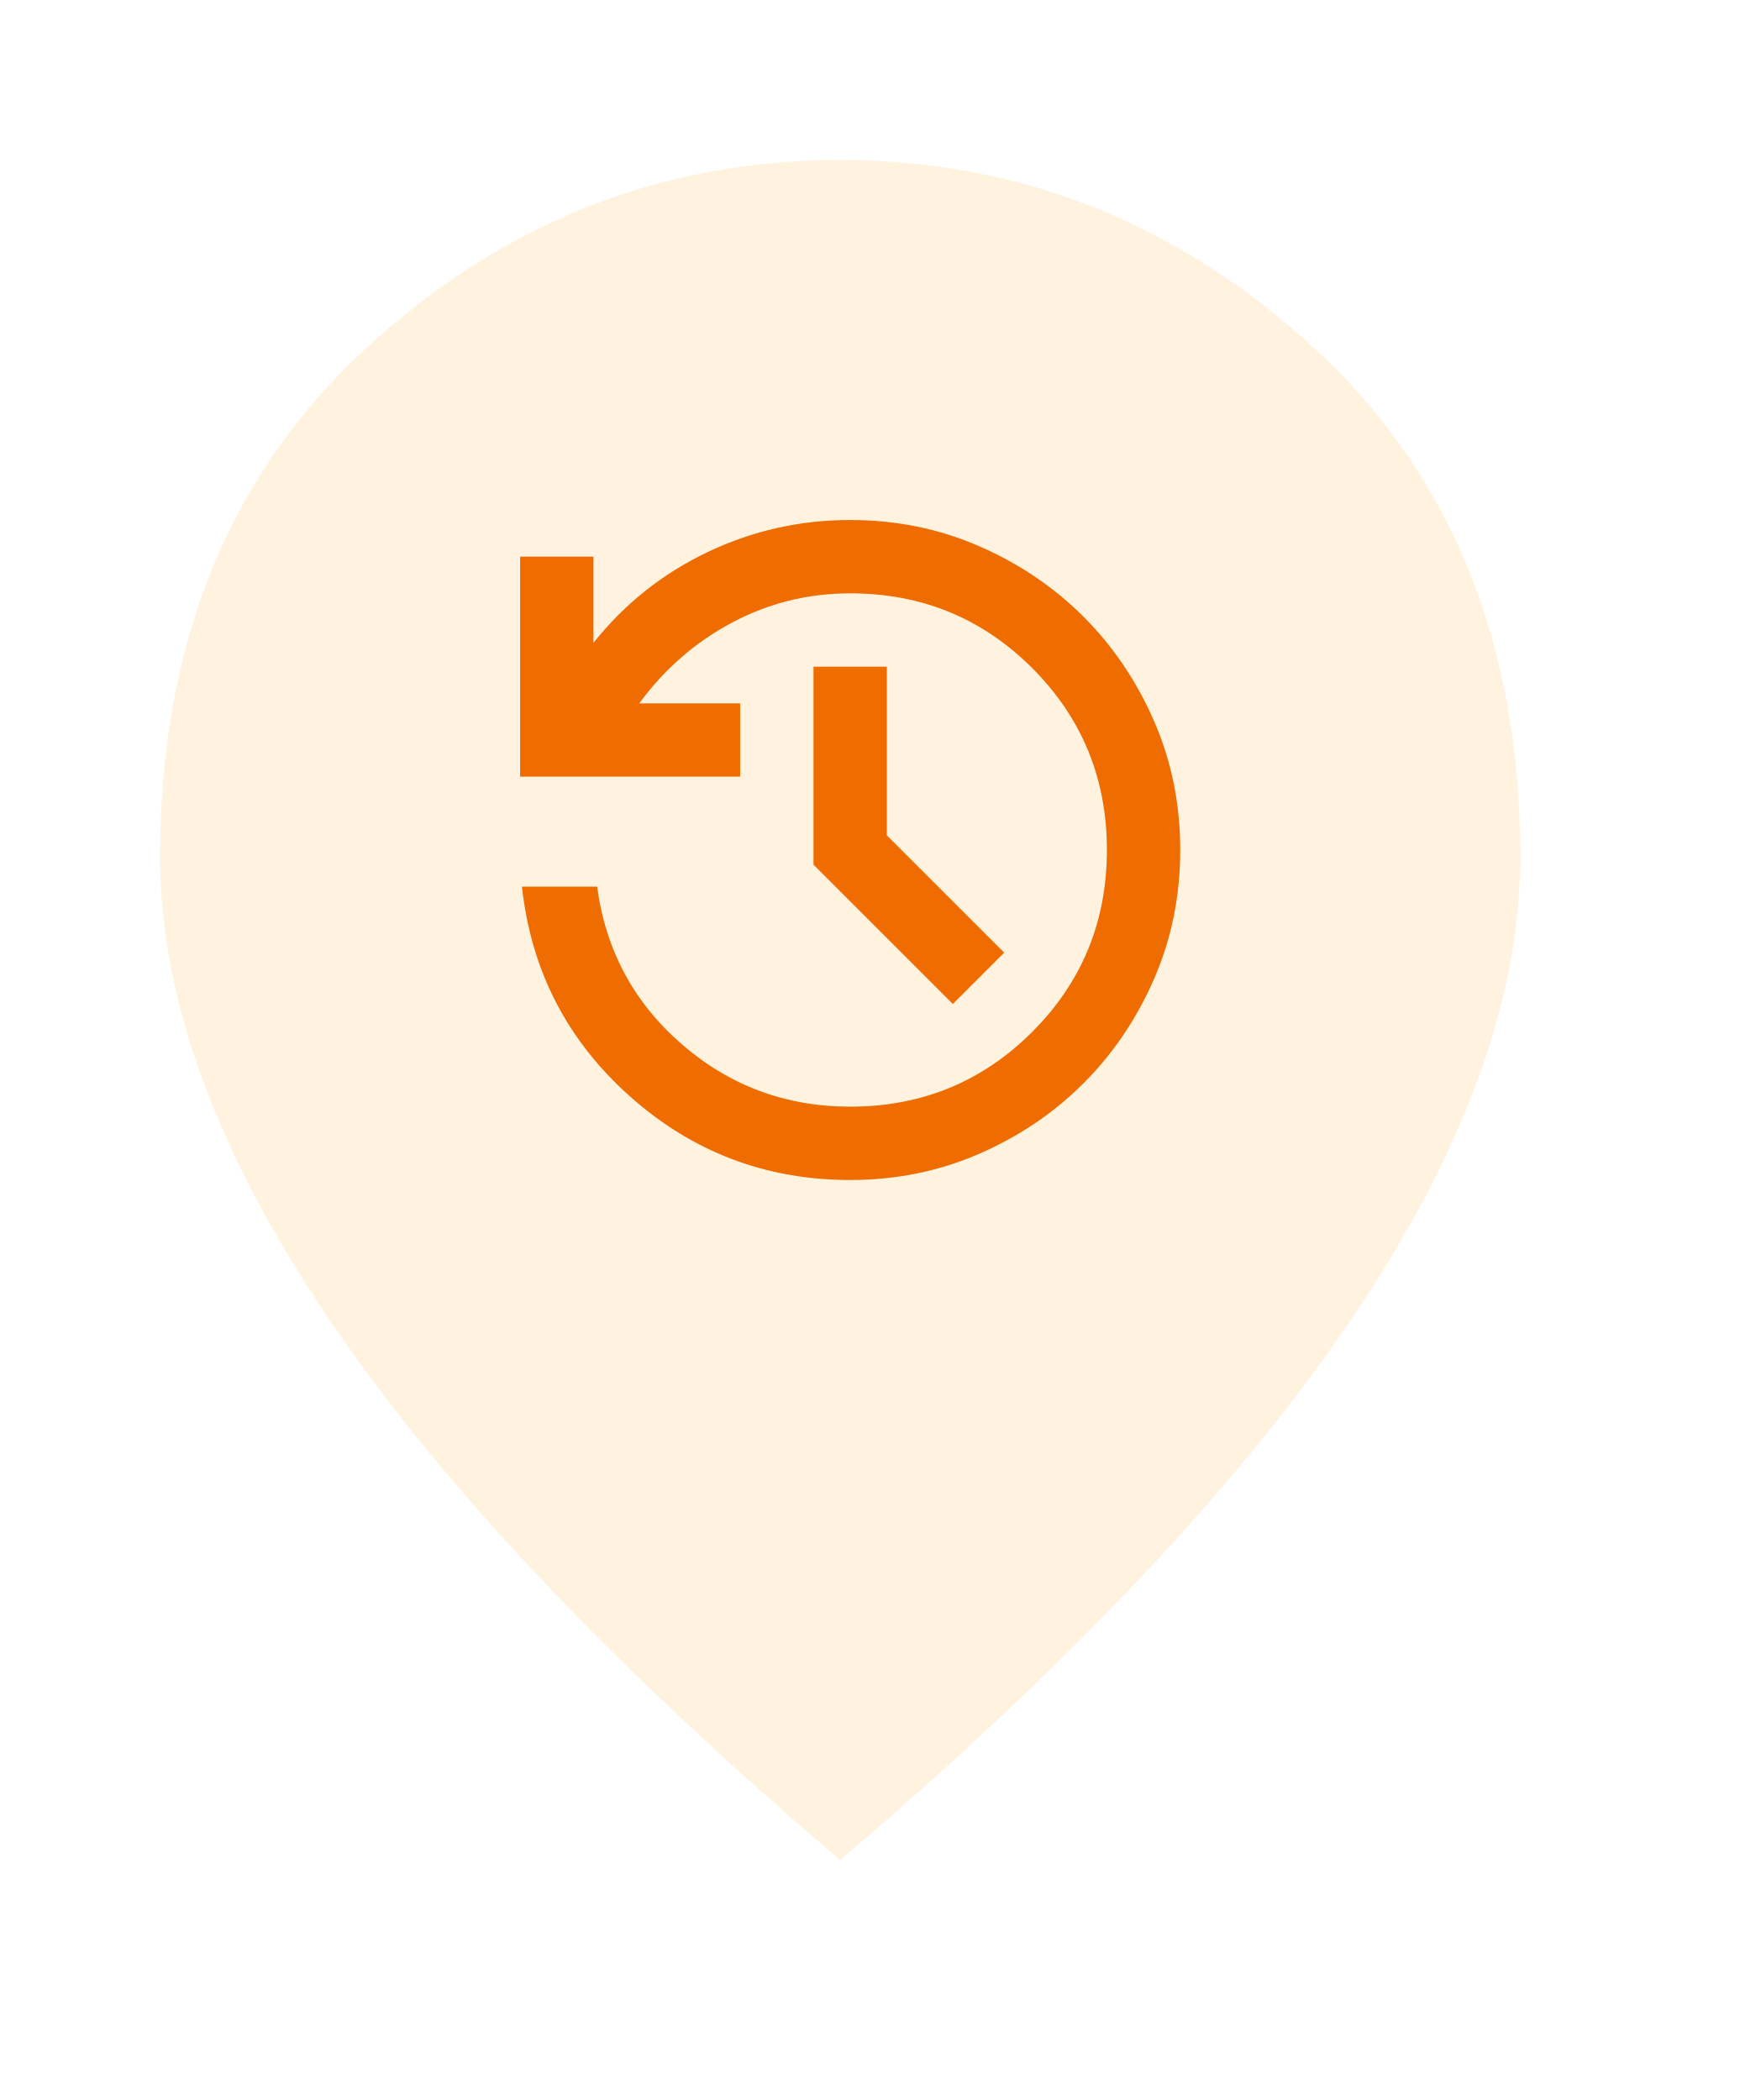
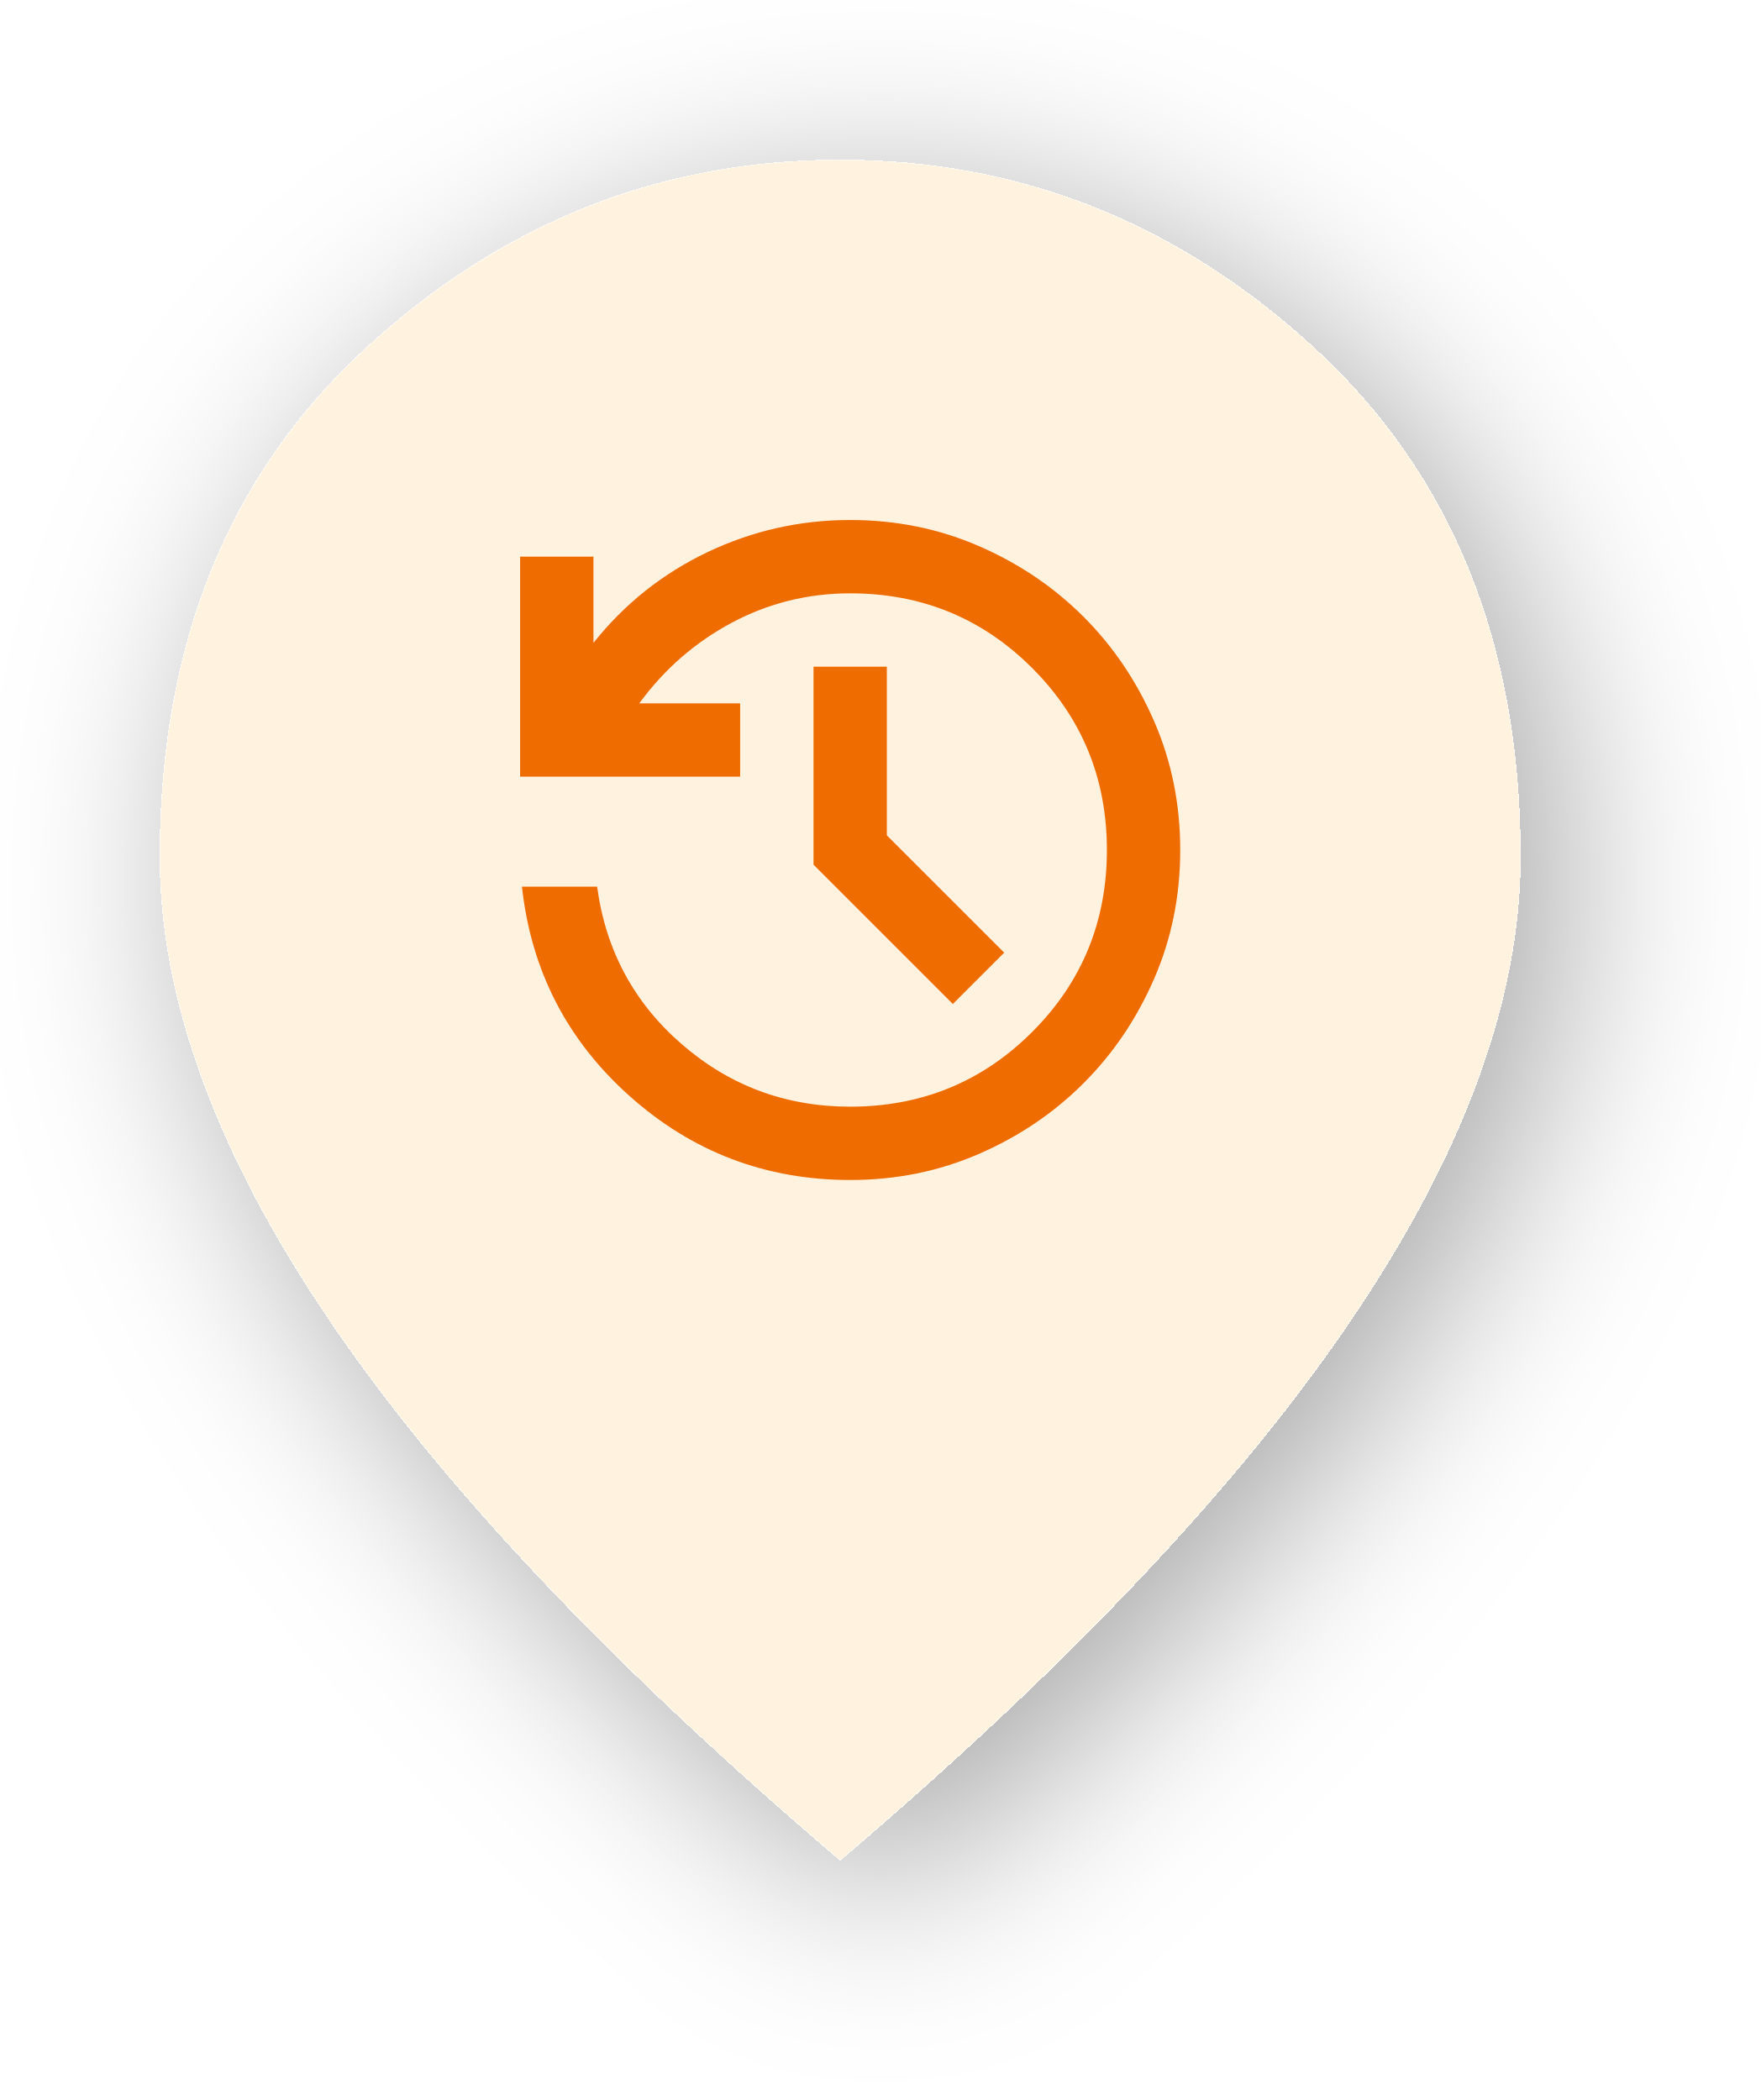
<svg xmlns="http://www.w3.org/2000/svg" width="88" height="105" viewBox="0 0 88 105" fill="none">
-   <path d="M42 93C30.596 83.296 22.078 74.282 16.447 65.959C10.816 57.636 8 49.933 8 42.85C8 32.225 11.418 23.76 18.253 17.456C25.088 11.152 33.004 8 42 8C50.996 8 58.911 11.152 65.747 17.456C72.582 23.76 76 32.225 76 42.85C76 49.933 73.184 57.636 67.553 65.959C61.922 74.282 53.404 83.296 42 93Z" fill="#FFF3E0" />
-   <path d="M42.5 59C38.283 59 34.609 57.602 31.477 54.806C28.345 52.011 26.55 48.52 26.092 44.333H29.85C30.278 47.511 31.691 50.139 34.09 52.217C36.488 54.294 39.292 55.333 42.5 55.333C46.075 55.333 49.108 54.088 51.598 51.598C54.088 49.108 55.333 46.075 55.333 42.5C55.333 38.925 54.088 35.892 51.598 33.402C49.108 30.912 46.075 29.667 42.5 29.667C40.392 29.667 38.421 30.156 36.588 31.133C34.754 32.111 33.211 33.456 31.958 35.167H37V38.833H26V27.833H29.667V32.142C31.225 30.186 33.127 28.674 35.373 27.604C37.619 26.535 39.995 26 42.5 26C44.792 26 46.938 26.435 48.94 27.306C50.941 28.177 52.683 29.354 54.164 30.835C55.647 32.317 56.823 34.059 57.694 36.06C58.565 38.062 59 40.208 59 42.5C59 44.792 58.565 46.938 57.694 48.94C56.823 50.941 55.647 52.683 54.164 54.164C52.683 55.647 50.941 56.823 48.94 57.694C46.938 58.565 44.792 59 42.5 59ZM47.633 50.2L40.667 43.233V33.333H44.333V41.767L50.2 47.633L47.633 50.2Z" fill="#EF6C00" />
+   <g filter="url(#filter0_d_995_2)">
+     <path d="M42 93C30.596 83.296 22.078 74.282 16.447 65.959C10.816 57.636 8 49.933 8 42.85C8 32.225 11.418 23.76 18.253 17.456C25.088 11.152 33.004 8 42 8C50.996 8 58.911 11.152 65.747 17.456C72.582 23.76 76 32.225 76 42.85C76 49.933 73.184 57.636 67.553 65.959C61.922 74.282 53.404 83.296 42 93Z" fill="#FFF3E0" />
+     <path d="M42.5 59C38.283 59 34.609 57.602 31.477 54.806C28.345 52.011 26.55 48.52 26.092 44.333H29.85C30.278 47.511 31.691 50.139 34.09 52.217C36.488 54.294 39.292 55.333 42.5 55.333C46.075 55.333 49.108 54.088 51.598 51.598C54.088 49.108 55.333 46.075 55.333 42.5C55.333 38.925 54.088 35.892 51.598 33.402C49.108 30.912 46.075 29.667 42.5 29.667C40.392 29.667 38.421 30.156 36.588 31.133C34.754 32.111 33.211 33.456 31.958 35.167H37V38.833H26V27.833H29.667V32.142C31.225 30.186 33.127 28.674 35.373 27.604C37.619 26.535 39.995 26 42.5 26C44.792 26 46.938 26.435 48.94 27.306C50.941 28.177 52.683 29.354 54.164 30.835C55.647 32.317 56.823 34.059 57.694 36.06C58.565 38.062 59 40.208 59 42.5C59 44.792 58.565 46.938 57.694 48.94C56.823 50.941 55.647 52.683 54.164 54.164C52.683 55.647 50.941 56.823 48.94 57.694C46.938 58.565 44.792 59 42.5 59ZM47.633 50.2L40.667 43.233V33.333H44.333V41.767L50.2 47.633L47.633 50.2Z" fill="#EF6C00" />
+   </g>
+   <defs>
+     <filter id="filter0_d_995_2" x="-8" y="-8" width="108" height="125" filterUnits="userSpaceOnUse" color-interpolation-filters="sRGB">
+       <feFlood flood-opacity="0" result="BackgroundImageFix" />
+       <feColorMatrix in="SourceAlpha" type="matrix" values="0 0 0 0 0 0 0 0 0 0 0 0 0 0 0 0 0 0 127 0" result="hardAlpha" />
+       <feOffset dx="2" dy="2" />
+       <feGaussianBlur stdDeviation="5" />
+       <feComposite in2="hardAlpha" operator="out" />
+       <feColorMatrix type="matrix" values="0 0 0 0 0 0 0 0 0 0 0 0 0 0 0 0 0 0 0.35 0" />
+       <feBlend mode="normal" in2="BackgroundImageFix" result="effect1_dropShadow_995_2" />
+       <feBlend mode="normal" in="SourceGraphic" in2="effect1_dropShadow_995_2" result="shape" />
+     </filter>
+   </defs>
</svg>
